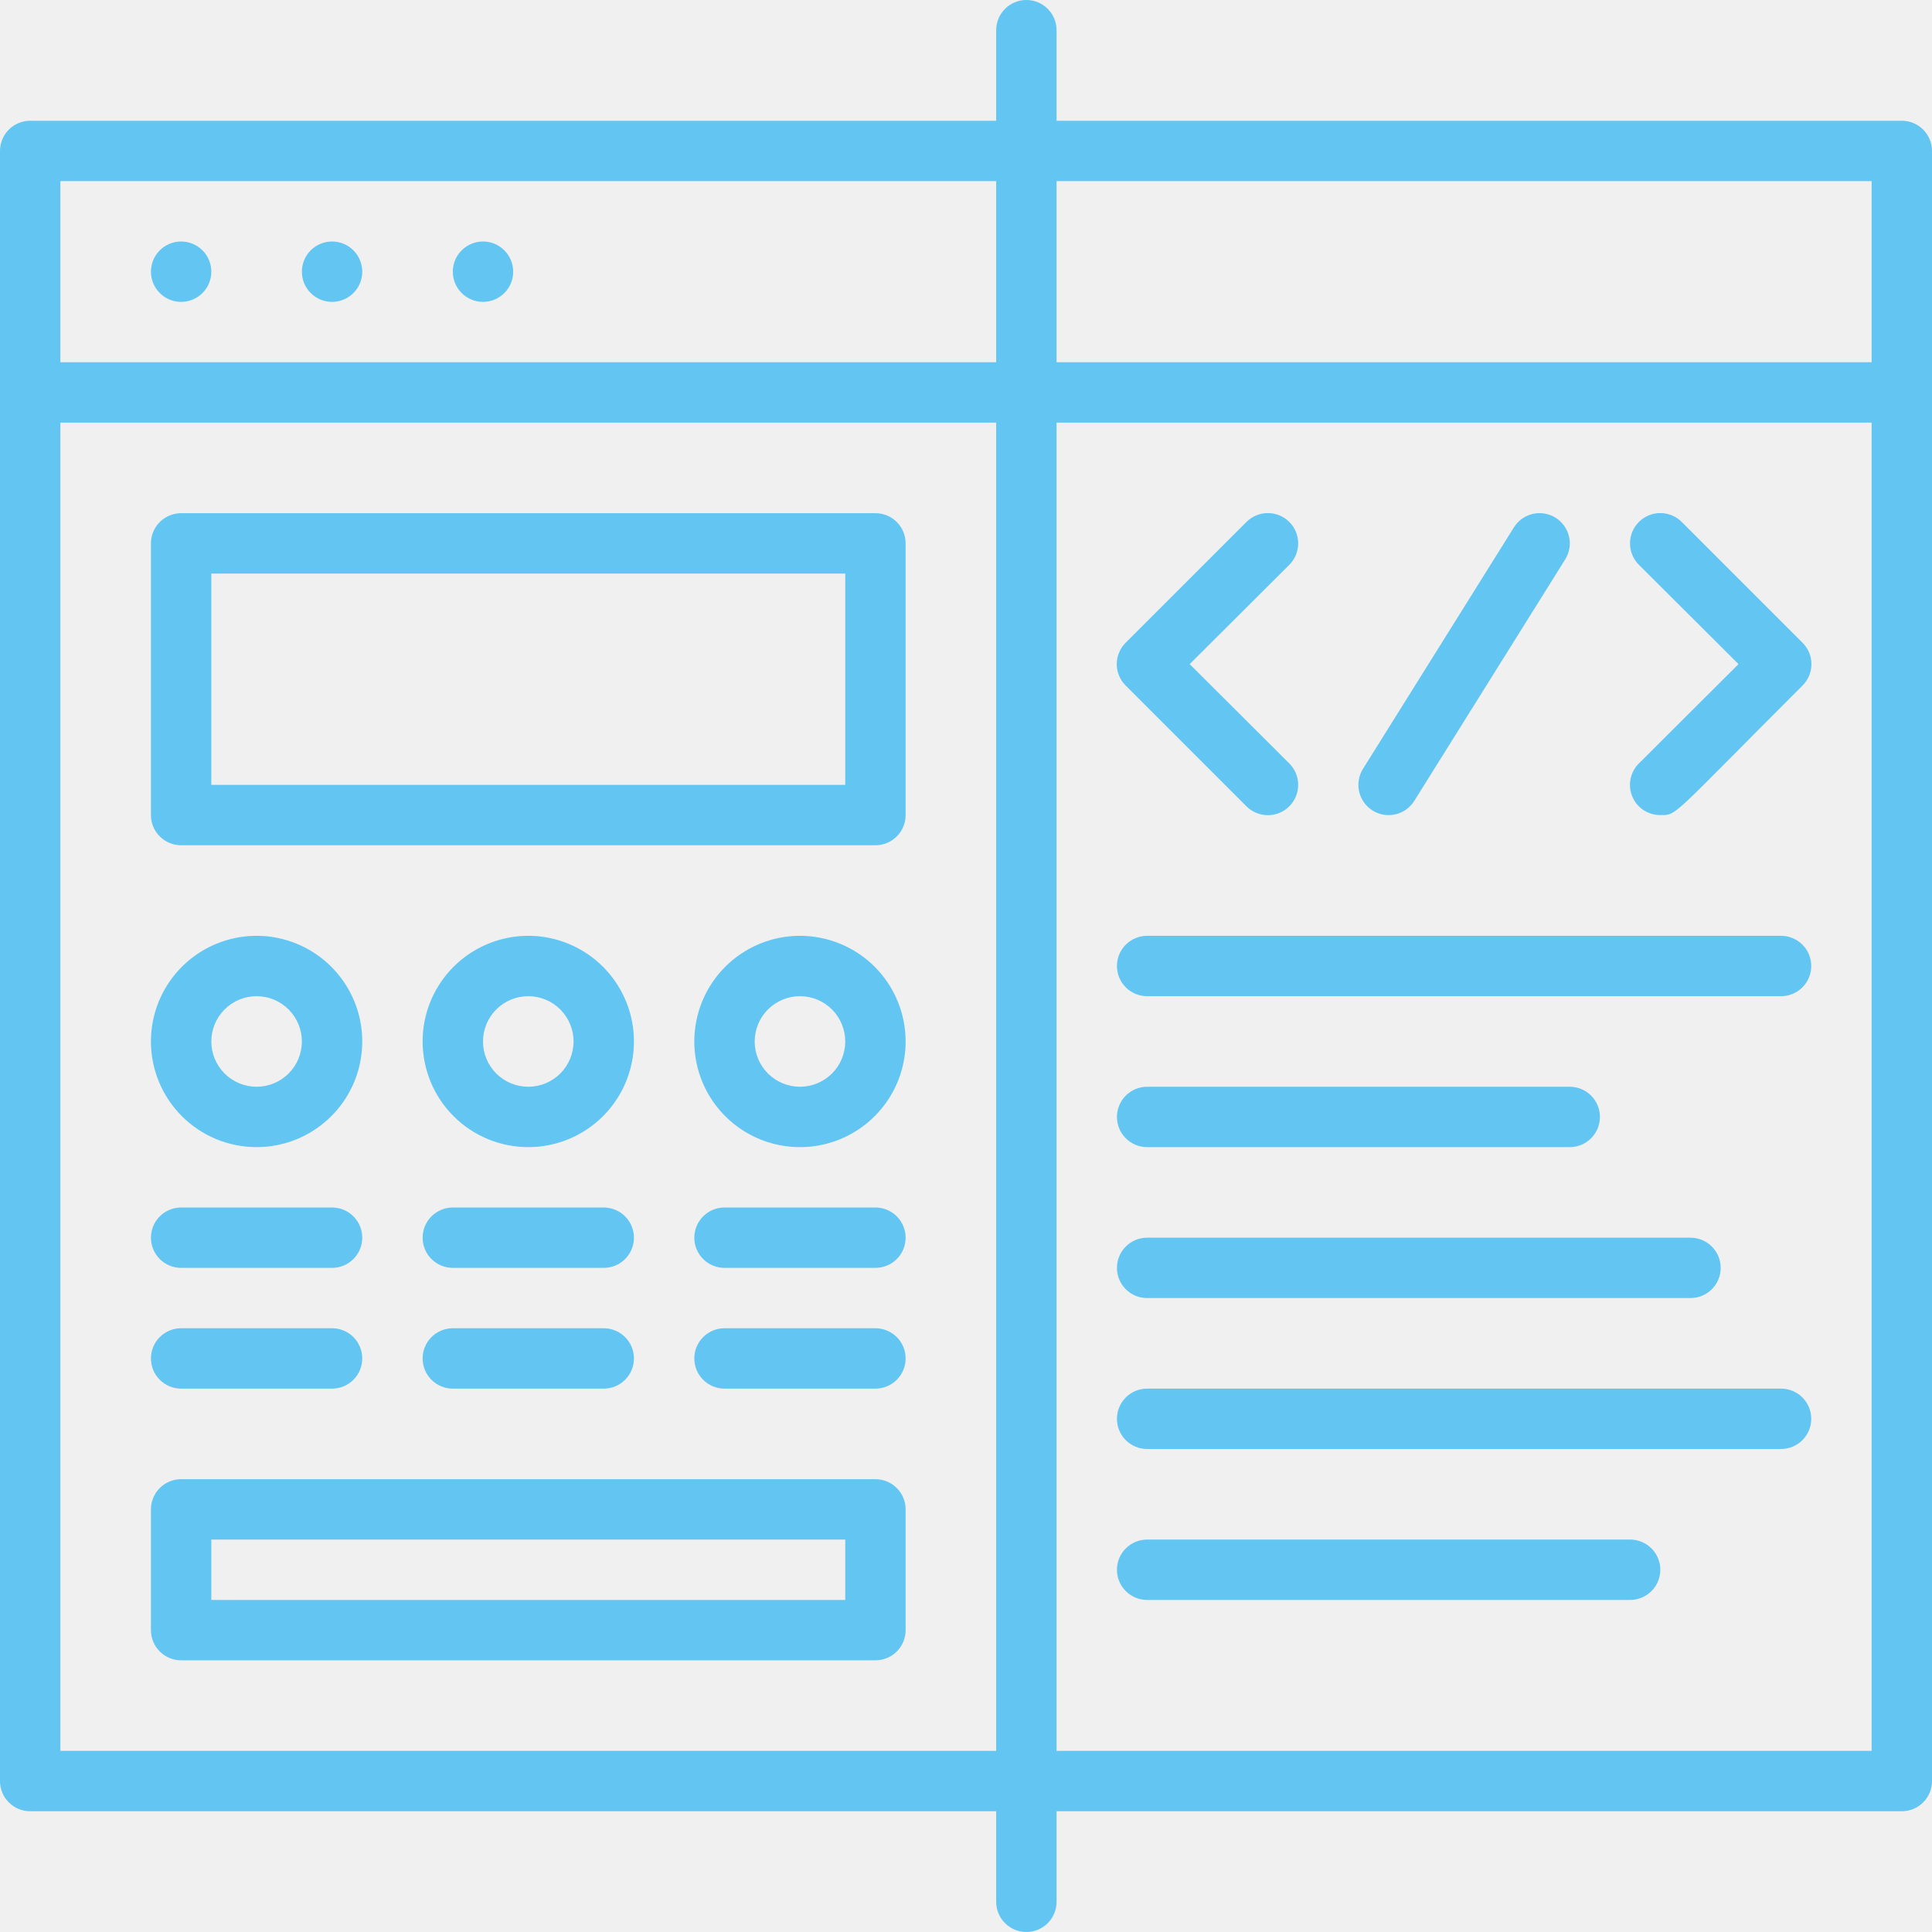
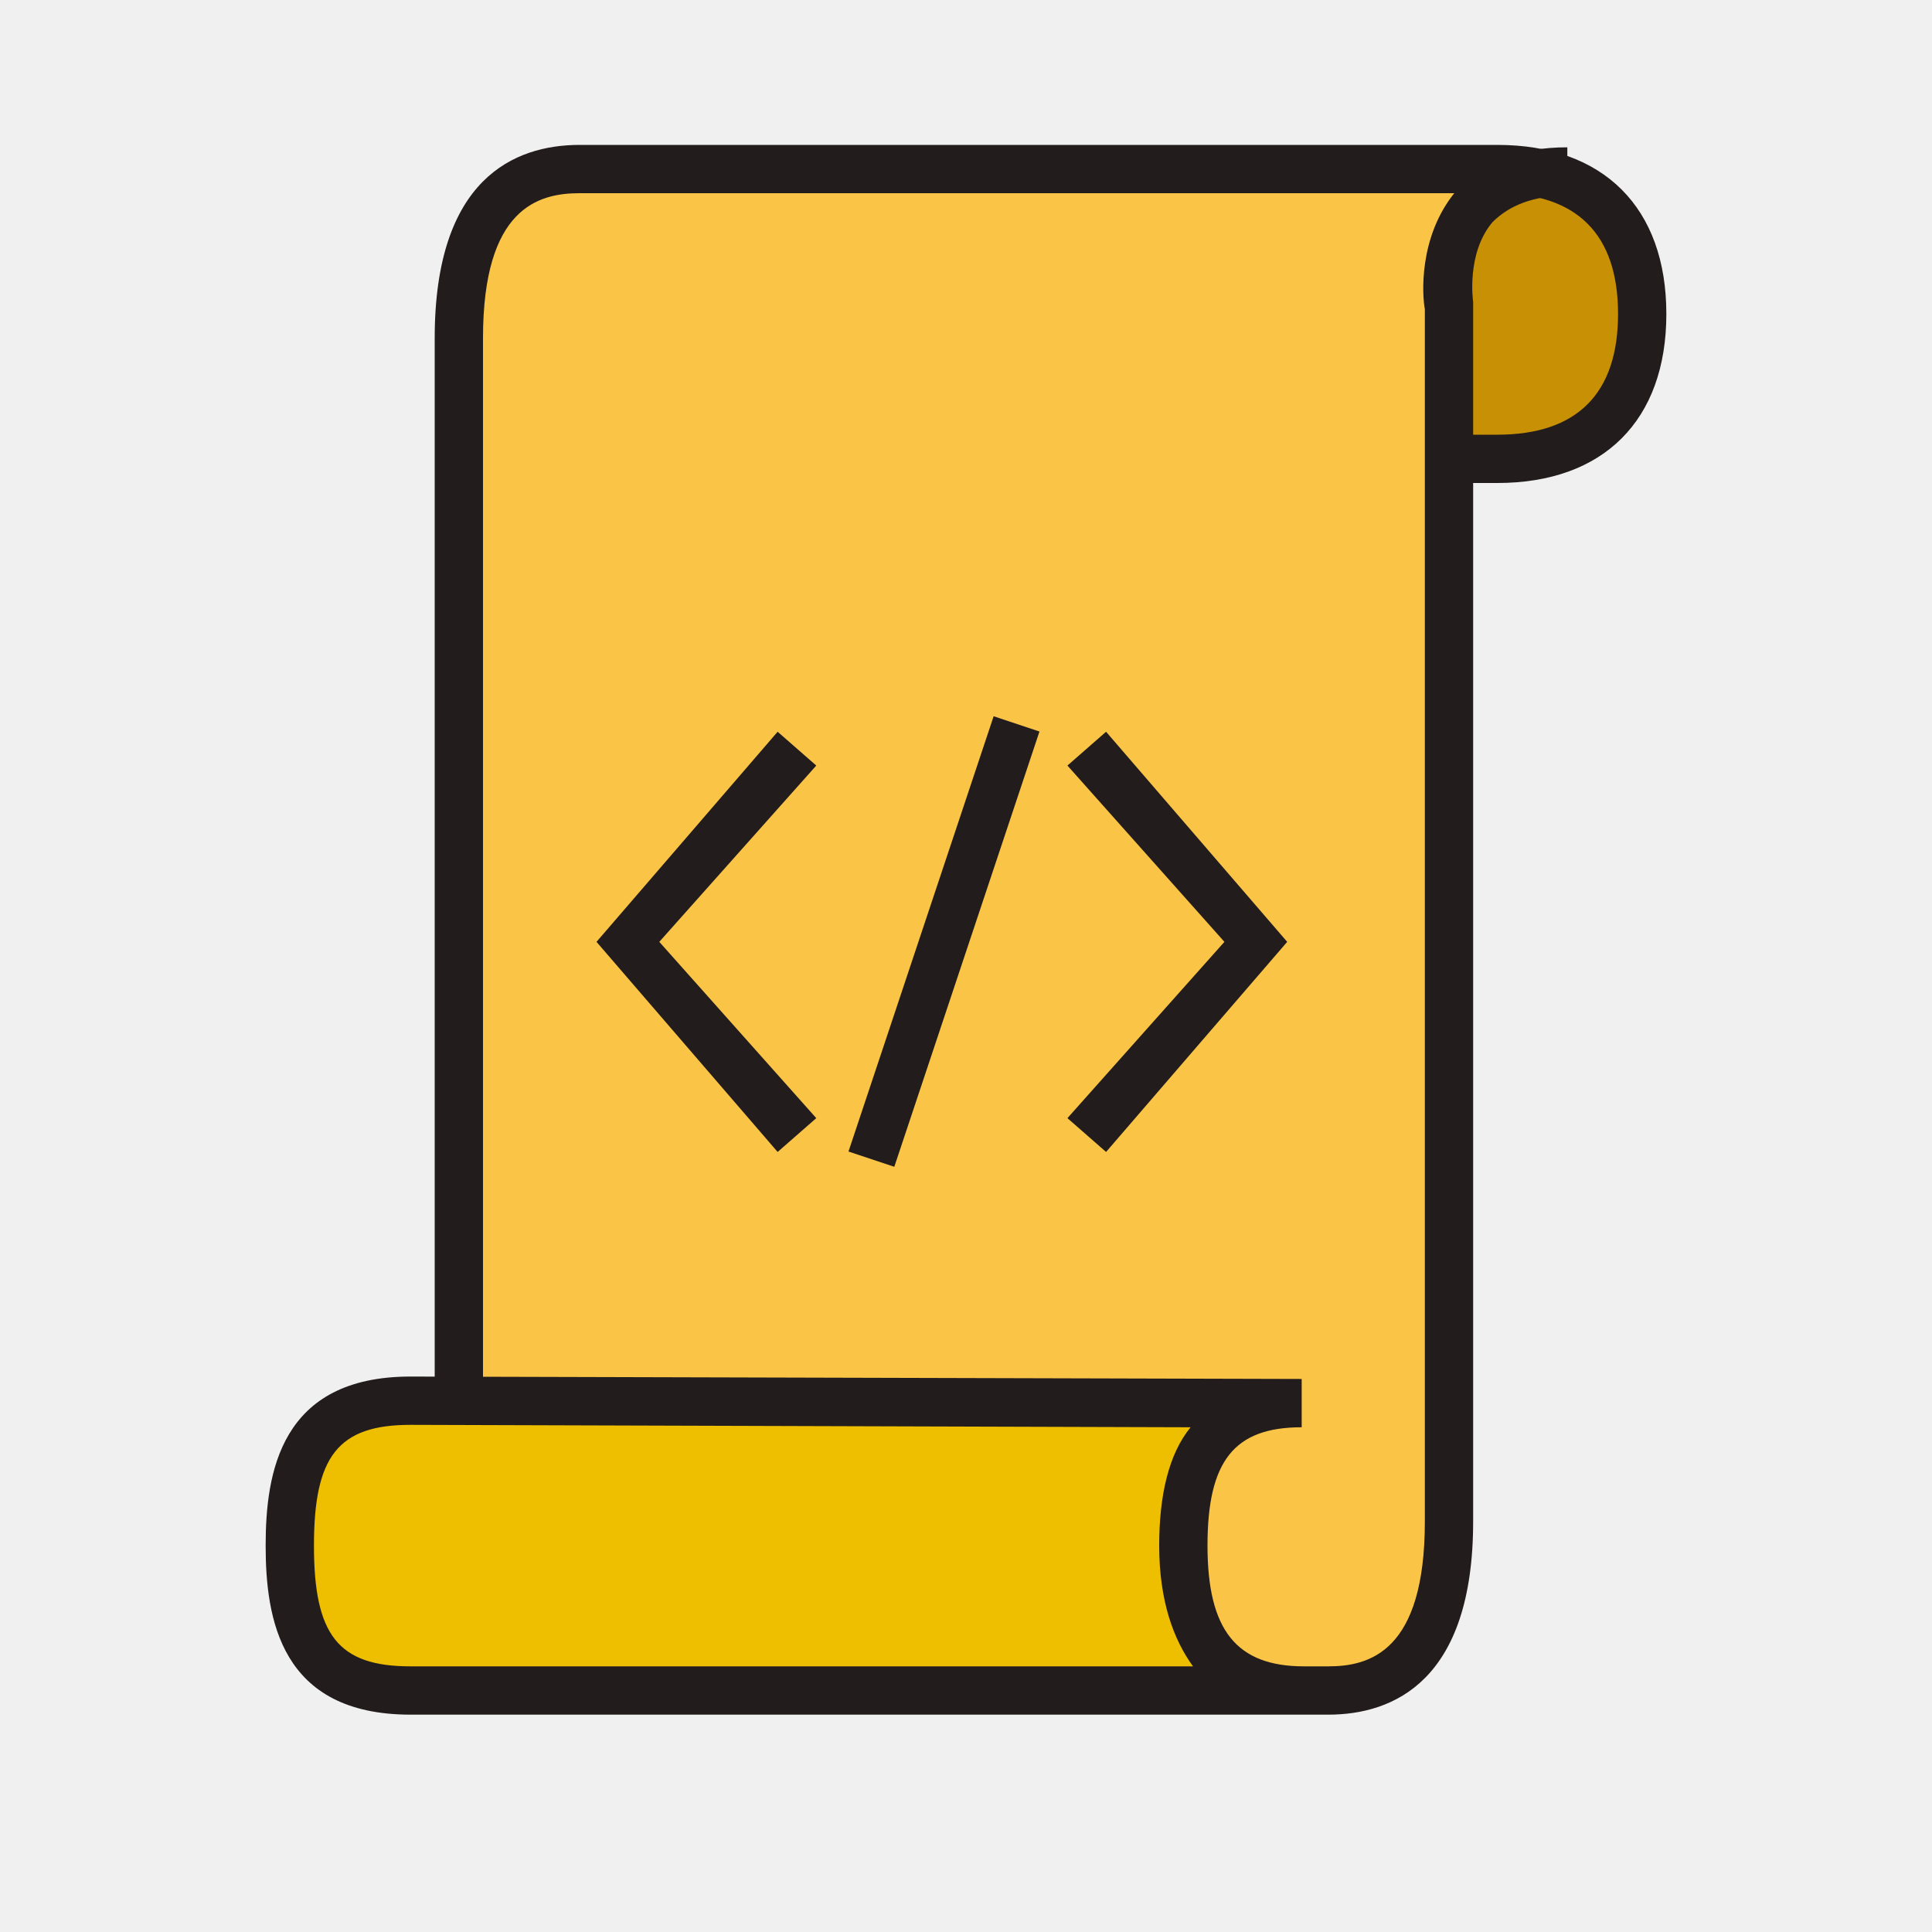
- <svg xmlns="http://www.w3.org/2000/svg" width="64" height="64" viewBox="0 0 64 64" fill="none">
-   <g clip-path="url(#clip0)">
-     <path d="M63 4H35V1C35 0.735 34.895 0.481 34.707 0.293C34.52 0.106 34.265 0 34 0C33.735 0 33.48 0.106 33.293 0.293C33.105 0.481 33 0.735 33 1V4H1C0.735 4 0.48 4.106 0.293 4.293C0.105 4.481 0 4.735 0 5L0 59C0 59.266 0.105 59.52 0.293 59.707C0.48 59.895 0.735 60 1 60H33V63C33 63.266 33.105 63.52 33.293 63.707C33.48 63.895 33.735 64 34 64C34.265 64 34.52 63.895 34.707 63.707C34.895 63.52 35 63.266 35 63V60H63C63.265 60 63.52 59.895 63.707 59.707C63.895 59.52 64 59.266 64 59V5C64 4.735 63.895 4.481 63.707 4.293C63.52 4.106 63.265 4 63 4ZM62 6V12H35V6H62ZM2 6H33V12H2V6ZM2 58V14H33V58H2ZM35 58V14H62V58H35Z" fill="#63C5F1" />
-     <path d="M6 8C5.735 8 5.48 8.106 5.293 8.293C5.105 8.481 5 8.735 5 9C5 9.265 5.105 9.52 5.293 9.707C5.48 9.895 5.735 10 6 10C6.265 10 6.52 9.895 6.707 9.707C6.895 9.52 7 9.265 7 9C7 8.735 6.895 8.481 6.707 8.293C6.52 8.106 6.265 8 6 8Z" fill="#63C5F1" />
-     <path d="M11 8C10.735 8 10.48 8.106 10.293 8.293C10.105 8.481 10 8.735 10 9C10 9.265 10.105 9.52 10.293 9.707C10.48 9.895 10.735 10 11 10C11.265 10 11.52 9.895 11.707 9.707C11.895 9.52 12 9.265 12 9C12 8.735 11.895 8.481 11.707 8.293C11.52 8.106 11.265 8 11 8Z" fill="#63C5F1" />
-     <path d="M16 8C15.735 8 15.48 8.106 15.293 8.293C15.105 8.481 15 8.735 15 9C15 9.265 15.105 9.52 15.293 9.707C15.48 9.895 15.735 10 16 10C16.265 10 16.52 9.895 16.707 9.707C16.895 9.52 17 9.265 17 9C17 8.735 16.895 8.481 16.707 8.293C16.52 8.106 16.265 8 16 8Z" fill="#63C5F1" />
-     <path d="M29 17H6C5.735 17 5.48 17.106 5.293 17.293C5.105 17.481 5 17.735 5 18V27C5 27.265 5.105 27.52 5.293 27.707C5.48 27.895 5.735 28 6 28H29C29.265 28 29.52 27.895 29.707 27.707C29.895 27.52 30 27.265 30 27V18C30 17.735 29.895 17.481 29.707 17.293C29.52 17.106 29.265 17 29 17ZM28 26H7V19H28V26Z" fill="#63C5F1" />
-     <path d="M26.5 31C25.808 31 25.131 31.206 24.555 31.59C23.98 31.975 23.531 32.521 23.266 33.161C23.002 33.8 22.932 34.504 23.067 35.183C23.202 35.862 23.536 36.486 24.025 36.975C24.515 37.465 25.138 37.798 25.817 37.933C26.496 38.068 27.2 37.999 27.839 37.734C28.479 37.469 29.026 37.02 29.41 36.445C29.795 35.869 30 35.193 30 34.5C30 33.572 29.631 32.682 28.975 32.025C28.319 31.369 27.428 31 26.5 31ZM26.5 36C26.102 36 25.721 35.842 25.439 35.561C25.158 35.28 25 34.898 25 34.5C25 34.102 25.158 33.721 25.439 33.44C25.721 33.158 26.102 33 26.5 33C26.898 33 27.279 33.158 27.561 33.44C27.842 33.721 28 34.102 28 34.5C28 34.898 27.842 35.28 27.561 35.561C27.279 35.842 26.898 36 26.5 36Z" fill="#63C5F1" />
-     <path d="M17.5 38C18.192 38 18.869 37.795 19.445 37.41C20.02 37.026 20.469 36.479 20.734 35.84C20.998 35.2 21.068 34.496 20.933 33.817C20.798 33.139 20.464 32.515 19.975 32.025C19.485 31.536 18.862 31.203 18.183 31.067C17.504 30.932 16.8 31.002 16.161 31.267C15.521 31.532 14.974 31.98 14.59 32.556C14.205 33.131 14 33.808 14 34.5C14 35.428 14.369 36.319 15.025 36.975C15.681 37.632 16.572 38 17.5 38ZM17.5 33C17.898 33 18.279 33.158 18.561 33.44C18.842 33.721 19 34.102 19 34.5C19 34.898 18.842 35.28 18.561 35.561C18.279 35.842 17.898 36 17.5 36C17.102 36 16.721 35.842 16.439 35.561C16.158 35.28 16 34.898 16 34.5C16 34.102 16.158 33.721 16.439 33.44C16.721 33.158 17.102 33 17.5 33Z" fill="#63C5F1" />
-     <path d="M8.5 38C9.192 38 9.869 37.795 10.444 37.41C11.02 37.026 11.469 36.479 11.734 35.84C11.998 35.2 12.068 34.496 11.933 33.817C11.798 33.139 11.464 32.515 10.975 32.025C10.485 31.536 9.862 31.203 9.183 31.067C8.504 30.932 7.8 31.002 7.161 31.267C6.521 31.532 5.974 31.98 5.59 32.556C5.205 33.131 5 33.808 5 34.5C5 35.428 5.369 36.319 6.025 36.975C6.681 37.632 7.572 38 8.5 38ZM8.5 33C8.898 33 9.279 33.158 9.561 33.44C9.842 33.721 10 34.102 10 34.5C10 34.898 9.842 35.28 9.561 35.561C9.279 35.842 8.898 36 8.5 36C8.102 36 7.721 35.842 7.439 35.561C7.158 35.28 7 34.898 7 34.5C7 34.102 7.158 33.721 7.439 33.44C7.721 33.158 8.102 33 8.5 33Z" fill="#63C5F1" />
-     <path d="M29 40H24C23.735 40 23.48 40.106 23.293 40.293C23.105 40.481 23 40.735 23 41C23 41.266 23.105 41.52 23.293 41.707C23.48 41.895 23.735 42 24 42H29C29.265 42 29.52 41.895 29.707 41.707C29.895 41.52 30 41.266 30 41C30 40.735 29.895 40.481 29.707 40.293C29.52 40.106 29.265 40 29 40Z" fill="#63C5F1" />
-     <path d="M29 44H24C23.735 44 23.48 44.106 23.293 44.293C23.105 44.481 23 44.735 23 45C23 45.266 23.105 45.52 23.293 45.707C23.48 45.895 23.735 46 24 46H29C29.265 46 29.52 45.895 29.707 45.707C29.895 45.52 30 45.266 30 45C30 44.735 29.895 44.481 29.707 44.293C29.52 44.106 29.265 44 29 44Z" fill="#63C5F1" />
-     <path d="M15 42H20C20.265 42 20.52 41.895 20.707 41.707C20.895 41.52 21 41.266 21 41C21 40.735 20.895 40.481 20.707 40.293C20.52 40.106 20.265 40 20 40H15C14.735 40 14.48 40.106 14.293 40.293C14.105 40.481 14 40.735 14 41C14 41.266 14.105 41.52 14.293 41.707C14.48 41.895 14.735 42 15 42Z" fill="#63C5F1" />
-     <path d="M15 46H20C20.265 46 20.52 45.895 20.707 45.707C20.895 45.52 21 45.266 21 45C21 44.735 20.895 44.481 20.707 44.293C20.52 44.106 20.265 44 20 44H15C14.735 44 14.48 44.106 14.293 44.293C14.105 44.481 14 44.735 14 45C14 45.266 14.105 45.52 14.293 45.707C14.48 45.895 14.735 46 15 46Z" fill="#63C5F1" />
-     <path d="M6 42H11C11.265 42 11.52 41.895 11.707 41.707C11.895 41.52 12 41.266 12 41C12 40.735 11.895 40.481 11.707 40.293C11.52 40.106 11.265 40 11 40H6C5.735 40 5.48 40.106 5.293 40.293C5.105 40.481 5 40.735 5 41C5 41.266 5.105 41.52 5.293 41.707C5.48 41.895 5.735 42 6 42Z" fill="#63C5F1" />
-     <path d="M6 46H11C11.265 46 11.52 45.895 11.707 45.707C11.895 45.52 12 45.266 12 45C12 44.735 11.895 44.481 11.707 44.293C11.52 44.106 11.265 44 11 44H6C5.735 44 5.48 44.106 5.293 44.293C5.105 44.481 5 44.735 5 45C5 45.266 5.105 45.52 5.293 45.707C5.48 45.895 5.735 46 6 46Z" fill="#63C5F1" />
-     <path d="M29 49H6C5.735 49 5.48 49.106 5.293 49.293C5.105 49.481 5 49.735 5 50V54C5 54.266 5.105 54.52 5.293 54.707C5.48 54.895 5.735 55 6 55H29C29.265 55 29.52 54.895 29.707 54.707C29.895 54.52 30 54.266 30 54V50C30 49.735 29.895 49.481 29.707 49.293C29.52 49.106 29.265 49 29 49ZM28 53H7V51H28V53Z" fill="#63C5F1" />
-     <path d="M41.29 26.71C41.478 26.898 41.734 27.004 42 27.004C42.266 27.004 42.522 26.898 42.71 26.71C42.898 26.522 43.004 26.267 43.004 26C43.004 25.734 42.898 25.479 42.71 25.29L39.41 22L42.71 18.71C42.898 18.522 43.004 18.267 43.004 18C43.004 17.734 42.898 17.479 42.71 17.29C42.522 17.102 42.266 16.996 42 16.996C41.734 16.996 41.478 17.102 41.29 17.29L37.29 21.29C37.196 21.383 37.122 21.494 37.071 21.616C37.02 21.738 36.994 21.868 36.994 22C36.994 22.132 37.02 22.263 37.071 22.385C37.122 22.507 37.196 22.617 37.29 22.71L41.29 26.71Z" fill="#63C5F1" />
-     <path d="M55.71 17.29C55.522 17.102 55.266 16.996 55 16.996C54.734 16.996 54.478 17.102 54.29 17.29C54.102 17.479 53.996 17.734 53.996 18C53.996 18.267 54.102 18.522 54.29 18.71L57.59 22L54.29 25.29C54.149 25.43 54.053 25.609 54.014 25.803C53.975 25.998 53.995 26.2 54.071 26.384C54.147 26.567 54.276 26.724 54.441 26.834C54.607 26.943 54.801 27.001 55 27C55.56 27 55.3 27.12 59.71 22.71C59.804 22.617 59.878 22.507 59.929 22.385C59.98 22.263 60.006 22.132 60.006 22C60.006 21.868 59.98 21.738 59.929 21.616C59.878 21.494 59.804 21.383 59.71 21.29L55.71 17.29Z" fill="#63C5F1" />
-     <path d="M46.85 26.53L51.85 18.53C51.991 18.305 52.036 18.033 51.976 17.774C51.916 17.515 51.755 17.291 51.53 17.15C51.305 17.01 51.032 16.964 50.774 17.024C50.515 17.084 50.291 17.245 50.15 17.47L45.15 25.47C45.009 25.696 44.964 25.968 45.024 26.227C45.084 26.485 45.245 26.71 45.47 26.85C45.695 26.991 45.968 27.036 46.226 26.976C46.485 26.916 46.709 26.756 46.85 26.53Z" fill="#63C5F1" />
-     <path d="M59 31H38C37.735 31 37.48 31.106 37.293 31.293C37.105 31.481 37 31.735 37 32C37 32.266 37.105 32.52 37.293 32.707C37.48 32.895 37.735 33 38 33H59C59.265 33 59.52 32.895 59.707 32.707C59.895 32.52 60 32.266 60 32C60 31.735 59.895 31.481 59.707 31.293C59.52 31.106 59.265 31 59 31Z" fill="#63C5F1" />
-     <path d="M38 38H52C52.265 38 52.52 37.895 52.707 37.707C52.895 37.52 53 37.266 53 37C53 36.735 52.895 36.481 52.707 36.293C52.52 36.106 52.265 36 52 36H38C37.735 36 37.48 36.106 37.293 36.293C37.105 36.481 37 36.735 37 37C37 37.266 37.105 37.52 37.293 37.707C37.48 37.895 37.735 38 38 38Z" fill="#63C5F1" />
-     <path d="M38 43H56C56.265 43 56.52 42.895 56.707 42.707C56.895 42.52 57 42.266 57 42C57 41.735 56.895 41.481 56.707 41.293C56.52 41.106 56.265 41 56 41H38C37.735 41 37.48 41.106 37.293 41.293C37.105 41.481 37 41.735 37 42C37 42.266 37.105 42.52 37.293 42.707C37.48 42.895 37.735 43 38 43Z" fill="#63C5F1" />
-     <path d="M59 46H38C37.735 46 37.48 46.106 37.293 46.293C37.105 46.481 37 46.735 37 47C37 47.266 37.105 47.52 37.293 47.707C37.48 47.895 37.735 48 38 48H59C59.265 48 59.52 47.895 59.707 47.707C59.895 47.52 60 47.266 60 47C60 46.735 59.895 46.481 59.707 46.293C59.52 46.106 59.265 46 59 46Z" fill="#63C5F1" />
-     <path d="M54 51H38C37.735 51 37.48 51.106 37.293 51.293C37.105 51.481 37 51.735 37 52C37 52.266 37.105 52.52 37.293 52.707C37.48 52.895 37.735 53 38 53H54C54.265 53 54.52 52.895 54.707 52.707C54.895 52.52 55 52.266 55 52C55 51.735 54.895 51.481 54.707 51.293C54.52 51.106 54.265 51 54 51Z" fill="#63C5F1" />
-   </g>
-   <defs>
-     <clipPath id="clip0">
-       <rect width="64" height="64" fill="white" transform="translate(0 0.000244141)" />
-     </clipPath>
-   </defs>
+ <svg xmlns="http://www.w3.org/2000/svg" width="800px" height="800px" viewBox="0 0 1024 1024" class="icon" version="1.1">
+   <path d="M819.2 87.04c-57.6 8.96-47.36 71.68-47.36 71.68v80.64h25.6c48.64 0 75.52-28.16 75.52-78.08-1.28-40.96-19.2-66.56-53.76-74.24z" fill="#C89005" />
+   <path d="M691.2 896c-49.92 0-64-33.28-64-76.8s12.8-75.52 62.72-75.52L243.2 742.4V179.2c0-49.92 14.08-89.6 64-89.6l523.52 1.28c-74.24 0-62.72 71.68-62.72 71.68V806.4c0 49.92-14.08 89.6-64 89.6h-12.8z" fill="#FAC546" />
+   <path d="M691.2 896c-49.92 0-64-33.28-64-76.8s12.8-75.52 62.72-75.52L217.6 742.4c-49.92 0-64 26.88-64 76.8s14.08 76.8 64 76.8h473.6z" fill="#EEBE00" />
+   <path d="M256 733.44h-25.6V179.2c0-84.48 42.24-102.4 76.8-102.4h486.4c56.32 0 89.6 33.28 89.6 89.6s-33.28 89.6-89.6 89.6h-26.88v-25.6H793.6c42.24 0 64-21.76 64-64s-21.76-64-64-64H307.2c-21.76 0-51.2 7.68-51.2 76.8v554.24z" fill="#231C1C" />
+   <path d="M704 908.8H217.6c-69.12 0-76.8-51.2-76.8-89.6s7.68-89.6 76.8-89.6l472.32 1.28v25.6c-35.84 0-49.92 17.92-49.92 62.72 0 44.8 15.36 64 51.2 64h12.8c21.76 0 51.2-7.68 51.2-76.8V163.84c-1.28-6.4-3.84-38.4 16.64-62.72 12.8-15.36 33.28-23.04 58.88-23.04v25.6c-17.92 0-30.72 5.12-39.68 14.08-14.08 16.64-10.24 42.24-10.24 42.24V806.4c0 84.48-42.24 102.4-76.8 102.4zM217.6 755.2c-38.4 0-51.2 16.64-51.2 64s12.8 64 51.2 64h414.72c-10.24-14.08-17.92-34.56-17.92-64 0-26.88 5.12-48.64 16.64-62.72L217.6 755.2z" fill="#231C1C" />
+   <path d="M412.16 610.56L316.16 499.2l96-111.36 20.48 17.92-83.2 93.44 83.2 93.44z" fill="#231C1C" />
+   <path d="M586.24 610.56l-20.48-17.92 83.2-93.44-83.2-93.44 20.48-17.92 96 111.36z" fill="#231C1C" />
+   <path d="M449.715 610.33l76.941-230.707 24.282 8.102-76.941 230.694z" fill="#231C1C" />
</svg>
